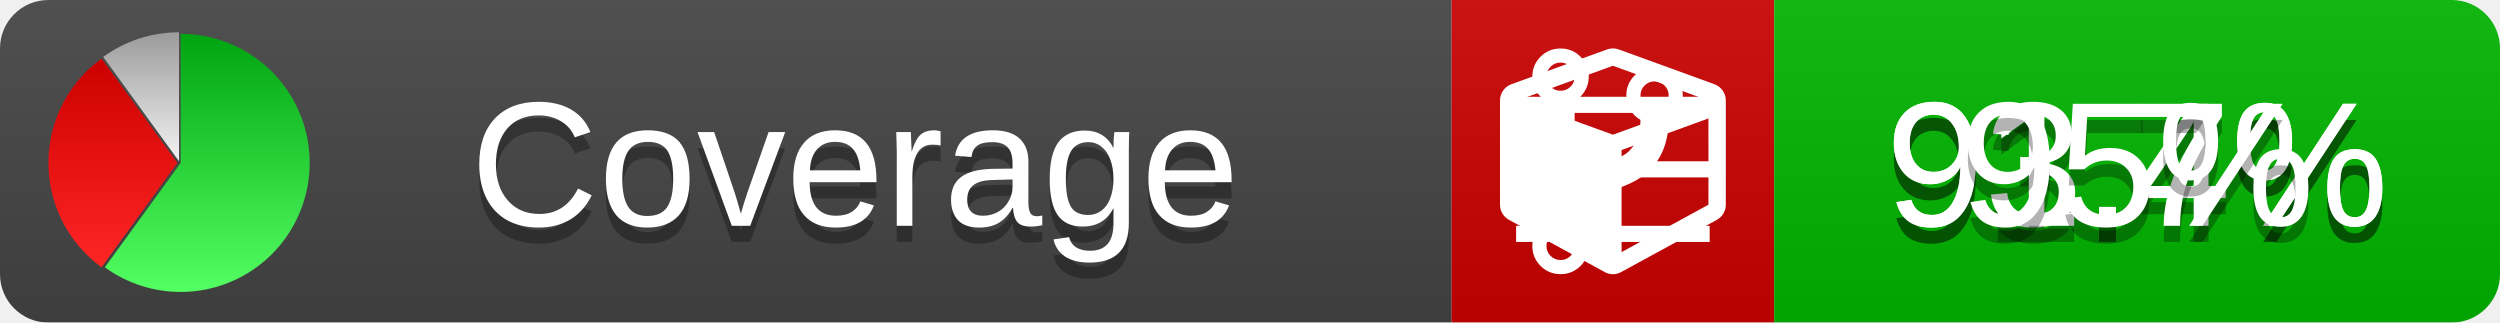
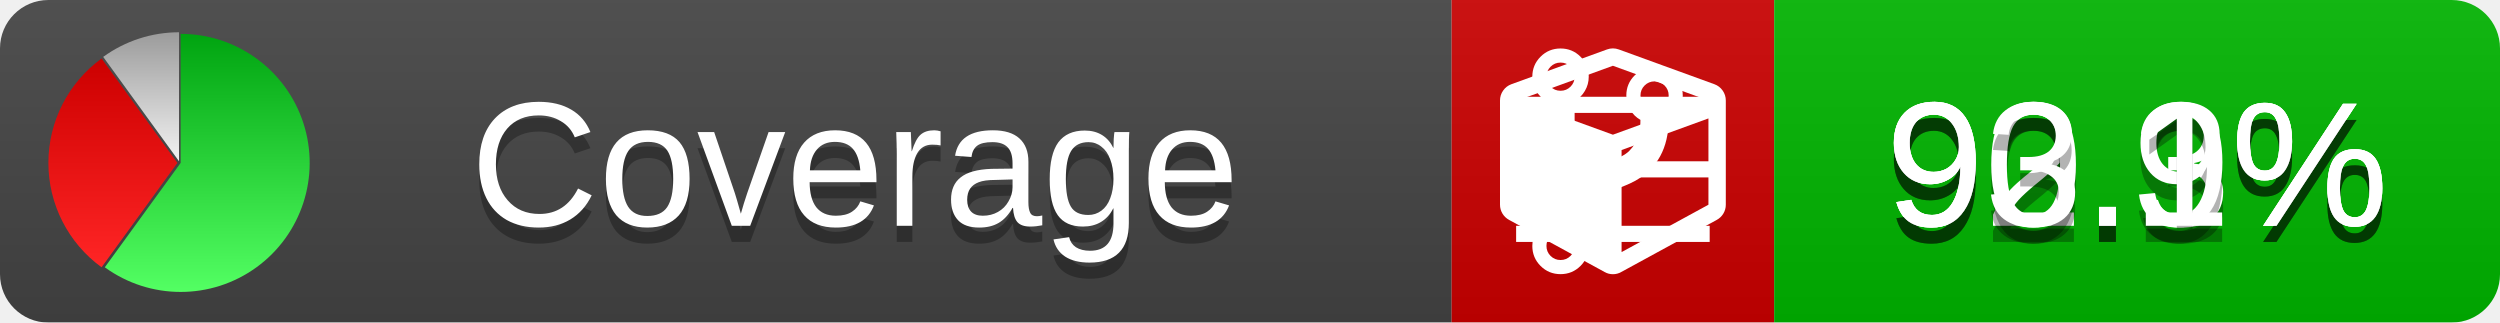
<svg xmlns="http://www.w3.org/2000/svg" xmlns:xlink="http://www.w3.org/1999/xlink" width="155" height="20">
  <style type="text/css">
          
            @keyframes fade1 {
                0% { visibility: visible; opacity: 1; }
               27% { visibility: visible; opacity: 1; }
               33% { visibility: hidden; opacity: 0; }
               60% { visibility: hidden; opacity: 0; }
               66% { visibility: hidden; opacity: 0; }
               93% { visibility: hidden; opacity: 0; }
              100% { visibility: visible; opacity: 1; }
            }
            @keyframes fade2 {
                0% { visibility: hidden; opacity: 0; }
               27% { visibility: hidden; opacity: 0; }
               33% { visibility: visible; opacity: 1; }
               60% { visibility: visible; opacity: 1; }
               66% { visibility: hidden; opacity: 0; }
               93% { visibility: hidden; opacity: 0; }
              100% { visibility: hidden; opacity: 0; }
            }
            @keyframes fade3 {
                0% { visibility: hidden; opacity: 0; }
               27% { visibility: hidden; opacity: 0; }
               33% { visibility: hidden; opacity: 0; }
               60% { visibility: hidden; opacity: 0; }
               66% { visibility: visible; opacity: 1; }
               93% { visibility: visible; opacity: 1; }
              100% { visibility: hidden; opacity: 0; }
            }
            .linecoverage {
                animation-duration: 15s;
                animation-name: fade1;
                animation-iteration-count: infinite;
            }
            .branchcoverage {
                animation-duration: 15s;
                animation-name: fade2;
                animation-iteration-count: infinite;
            }
            .methodcoverage {
                animation-duration: 15s;
                animation-name: fade3;
                animation-iteration-count: infinite;
            }
          
    </style>
  <defs>
    <linearGradient id="gradient" x2="0" y2="100%">
      <stop offset="0" stop-color="#bbb" stop-opacity=".1" />
      <stop offset="1" stop-opacity=".1" />
    </linearGradient>
    <linearGradient id="green" x2="0" y2="100%">
      <stop offset="0" stop-color="#00A410" />
      <stop offset="1" stop-color="#53FF63" />
    </linearGradient>
    <linearGradient id="red" x2="0" y2="100%">
      <stop offset="0" stop-color="#C00" />
      <stop offset="1" stop-color="#FF2525" />
    </linearGradient>
    <linearGradient id="gray" x2="0" y2="100%">
      <stop offset="0" stop-color="#9B9B9B" />
      <stop offset="1" stop-color="#F3F3F3" />
    </linearGradient>
    <mask id="mask">
      <rect width="155" height="20" rx="3" fill="#fff" />
    </mask>
    <g id="icon">
      <path style="fill:url(#green);" d="M205,202.5 l0,-200 a200,200 0 1,1 -117.558,361.803 z" />
      <path style="fill:url(#red);" d="M200,202.5 l-117.558,161.803 a200,200 0 0,1 0,-323.607 z" />
      <path style="fill:url(#gray);" d="M202.5,200 l-117.558,-161.803 a200,200 0 0,1 117.558,-38.196 z" />
    </g>
  </defs>
  <g mask="url(#mask)">
    <rect x="0" y="0" width="90" height="20" fill="#444" />
    <rect x="90" y="0" width="20" height="20" fill="#c00" />
    <rect x="110" y="0" width="45" height="20" fill="#00B600" />
    <rect x="0" y="0" width="155" height="20" fill="url(#gradient)" />
  </g>
  <g>
    <path class="linecoverage" stroke="#fff" d="M94 6.5 h12 M94 10.5 h12 M94 14.5 h12" />
    <path class="branchcoverage" fill="#fff" d="m 97.628,15.247 q 0,-0.364 -0.255,-0.619 -0.255,-0.255 -0.619,-0.255 -0.364,0 -0.619,0.255 -0.255,0.255 -0.255,0.619 0,0.364 0.255,0.619 0.255,0.255 0.619,0.255 0.364,0 0.619,-0.255 0.255,-0.255 0.255,-0.619 z m 0,-10.493 q 0,-0.364 -0.255,-0.619 -0.255,-0.255 -0.619,-0.255 -0.364,0 -0.619,0.255 -0.255,0.255 -0.255,0.619 0,0.364 0.255,0.619 0.255,0.255 0.619,0.255 0.364,0 0.619,-0.255 0.255,-0.255 0.255,-0.619 z m 5.83,1.166 q 0,-0.364 -0.255,-0.619 -0.255,-0.255 -0.619,-0.255 -0.364,0 -0.619,0.255 -0.255,0.255 -0.255,0.619 0,0.364 0.255,0.619 0.255,0.255 0.619,0.255 0.364,0 0.619,-0.255 0.255,-0.255 0.255,-0.619 z m 0.874,0 q 0,0.474 -0.237,0.879 -0.237,0.405 -0.638,0.633 -0.018,2.614 -2.059,3.771 -0.619,0.346 -1.849,0.738 -1.166,0.364 -1.544,0.647 -0.378,0.282 -0.378,0.911 l 0,0.237 q 0.401,0.228 0.638,0.633 0.237,0.405 0.237,0.879 0,0.729 -0.51,1.239 -0.51,0.51 -1.239,0.51 -0.729,0 -1.239,-0.51 -0.51,-0.51 -0.51,-1.239 0,-0.474 0.237,-0.879 0.237,-0.405 0.638,-0.633 l 0,-7.469 q -0.401,-0.228 -0.638,-0.633 -0.237,-0.405 -0.237,-0.879 0,-0.729 0.51,-1.239 0.51,-0.51 1.239,-0.51 0.729,0 1.239,0.51 0.51,0.51 0.51,1.239 0,0.474 -0.237,0.879 -0.237,0.405 -0.638,0.633 l 0,4.527 q 0.492,-0.237 1.403,-0.519 0.501,-0.155 0.797,-0.269 0.296,-0.114 0.642,-0.282 0.346,-0.169 0.537,-0.36 0.191,-0.191 0.369,-0.465 0.178,-0.273 0.255,-0.633 0.077,-0.36 0.077,-0.833 -0.401,-0.228 -0.638,-0.633 -0.237,-0.405 -0.237,-0.879 0,-0.729 0.51,-1.239 0.51,-0.51 1.239,-0.51 0.729,0 1.239,0.51 0.51,0.51 0.51,1.239 z" />
    <path class="methodcoverage" fill="#fff" d="m 100.538,15.629 5.385,-2.936 v -5.351 l -5.385,1.96 z M 100,8.351 105.873,6.214 100,4.077 94.127,6.214 Z m 7,-2.12 v 6.462 q 0,0.294 -0.151,0.547 -0.151,0.252 -0.412,0.395 l -5.923,3.231 q -0.236,0.135 -0.513,0.135 -0.278,0 -0.513,-0.135 l -5.923,-3.231 Q 93.303,13.492 93.151,13.239 93,12.987 93,12.692 v -6.462 q 0,-0.337 0.194,-0.614 0.194,-0.278 0.513,-0.395 l 5.923,-2.154 q 0.185,-0.067 0.37,-0.067 0.185,0 0.37,0.067 l 5.923,2.154 q 0.32,0.118 0.513,0.395 Q 107,5.894 107,6.231 Z" />
  </g>
  <g fill="#fff" text-anchor="middle" font-family="Verdana,Arial,Geneva,sans-serif" font-size="11">
    <a xlink:href="https://github.com/danielpalme/ReportGenerator" target="_top">
      <use xlink:href="#icon" transform="translate(3,2) scale(.04)" />
    </a>
    <text x="53" y="15" fill="#010101" fill-opacity=".3">Coverage</text>
    <text x="53" y="14" fill="#fff">Coverage</text>
-     <text class="linecoverage" x="132.5" y="15" fill="#010101" fill-opacity=".3">93.4%</text>
-     <text class="linecoverage" x="132.5" y="14">93.4%</text>
-     <text class="branchcoverage" x="132.5" y="15" fill="#010101" fill-opacity=".3">91.7%</text>
-     <text class="branchcoverage" x="132.5" y="14">91.7%</text>
-     <text class="methodcoverage" x="132.5" y="15" fill="#010101" fill-opacity=".3">95%</text>
-     <text class="methodcoverage" x="132.5" y="14">95%</text>
+     <text class="linecoverage" x="132.5" y="15" fill="#010101" fill-opacity=".3">92.3%</text>
+     <text class="linecoverage" x="132.5" y="14">92.3%</text>
+     <text class="branchcoverage" x="132.5" y="15" fill="#010101" fill-opacity=".3">90.9%</text>
+     <text class="branchcoverage" x="132.5" y="14">90.9%</text>
+     <text class="methodcoverage" x="132.5" y="15" fill="#010101" fill-opacity=".3">93.1%</text>
+     <text class="methodcoverage" x="132.5" y="14">93.1%</text>
  </g>
  <g>
    <rect class="linecoverage" x="90" y="0" width="65" height="20" fill-opacity="0" />
    <rect class="branchcoverage" x="90" y="0" width="65" height="20" fill-opacity="0" />
    <rect class="methodcoverage" x="90" y="0" width="65" height="20" fill-opacity="0" />
  </g>
</svg>
